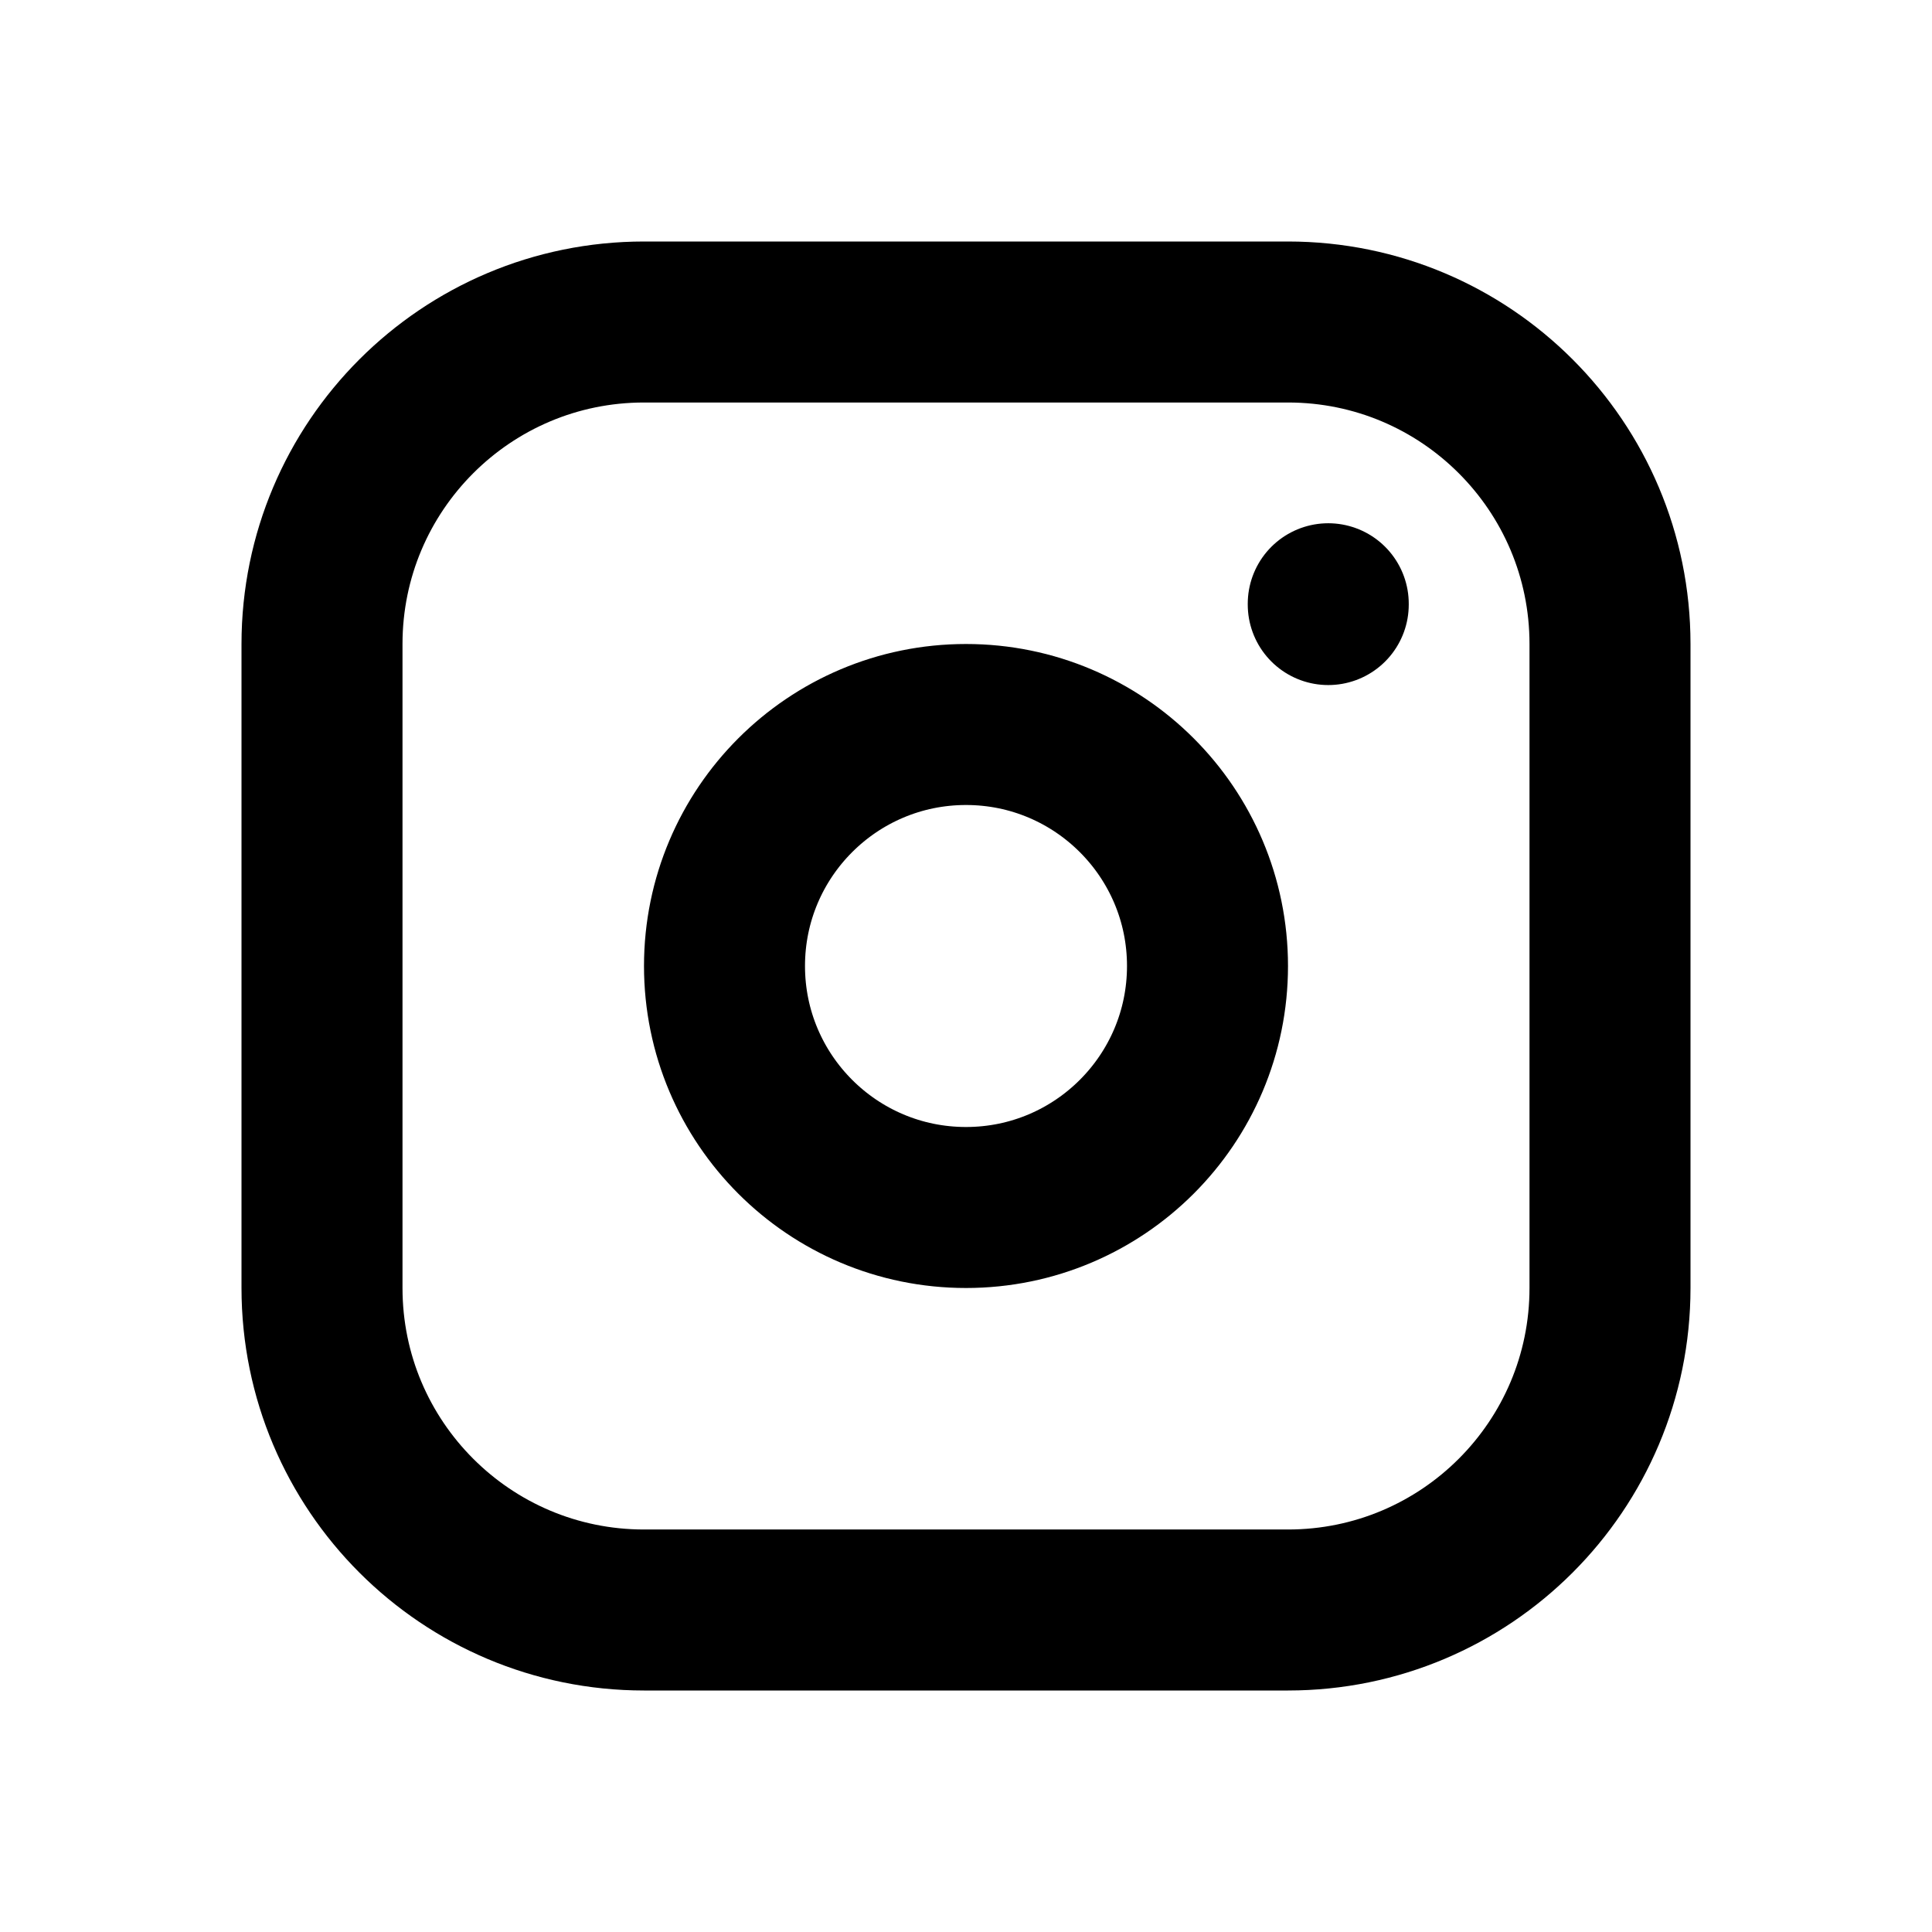
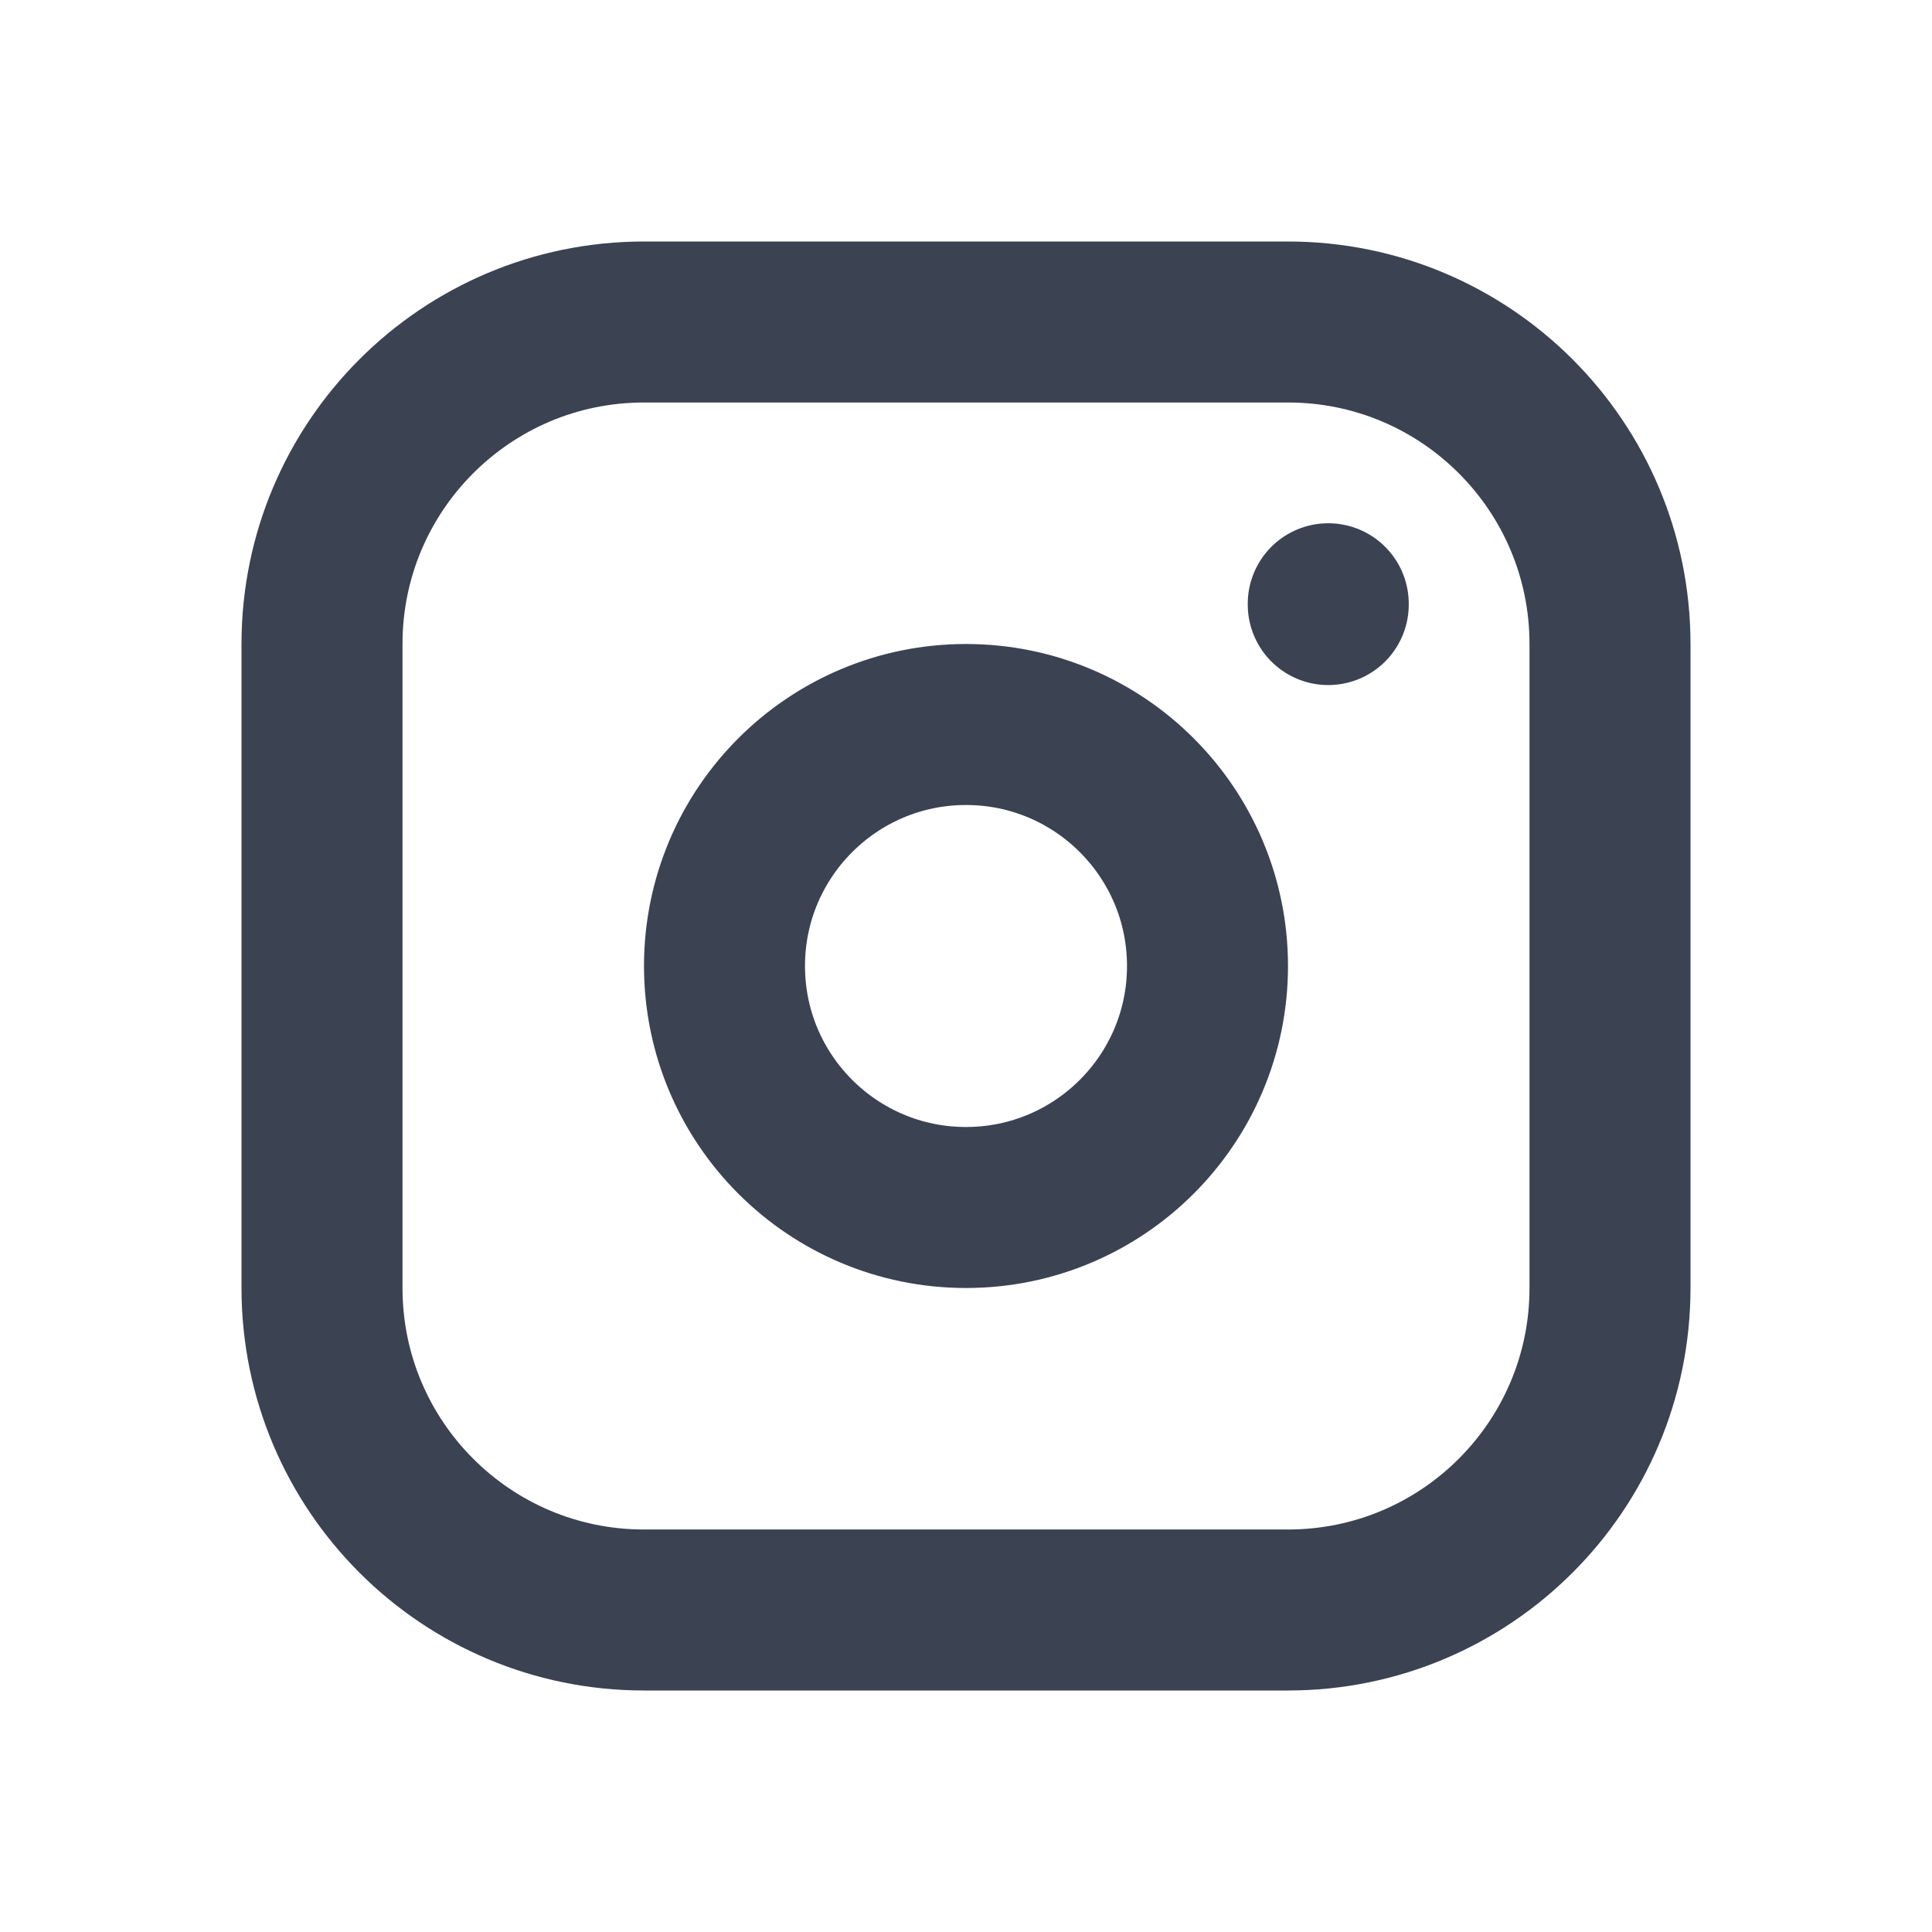
<svg xmlns="http://www.w3.org/2000/svg" width="32" height="32" viewBox="0 0 24 24">
-   <g fill="none" stroke="currentColor" stroke-linecap="round" stroke-linejoin="round" stroke-width="2">
+   <g fill="none" stroke="#3b4252" stroke-linecap="round" stroke-linejoin="round" stroke-width="2">
    <path d="M4 8a4 4 0 0 1 4-4h8a4 4 0 0 1 4 4v8a4 4 0 0 1-4 4H8a4 4 0 0 1-4-4z" />
    <path d="M9 12a3 3 0 1 0 6 0a3 3 0 1 0-6 0m7.5-4.5v.01" />
  </g>
</svg>
